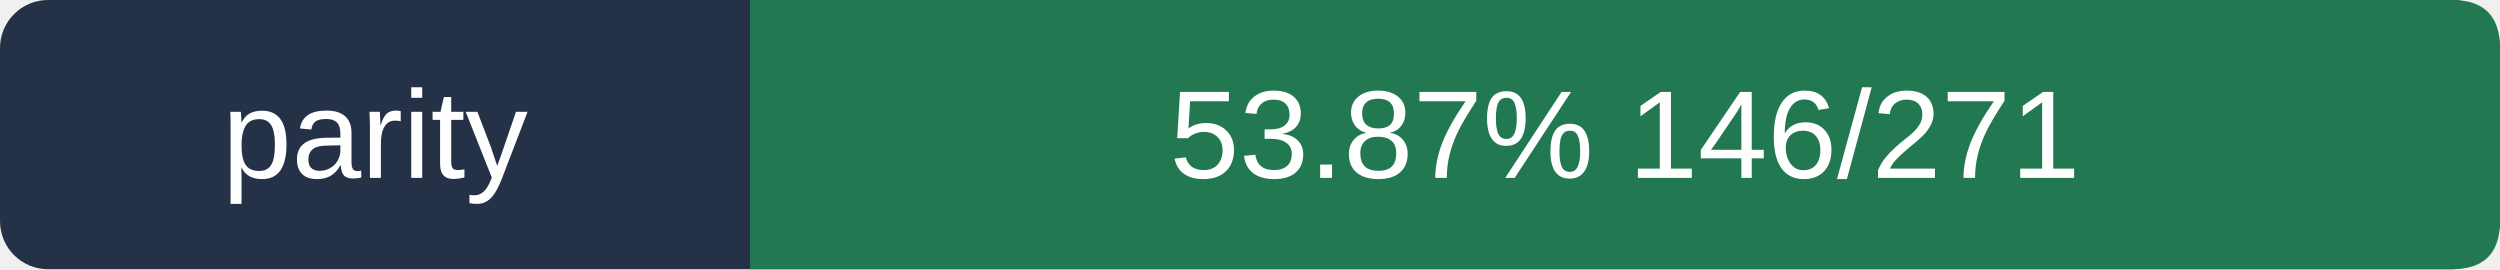
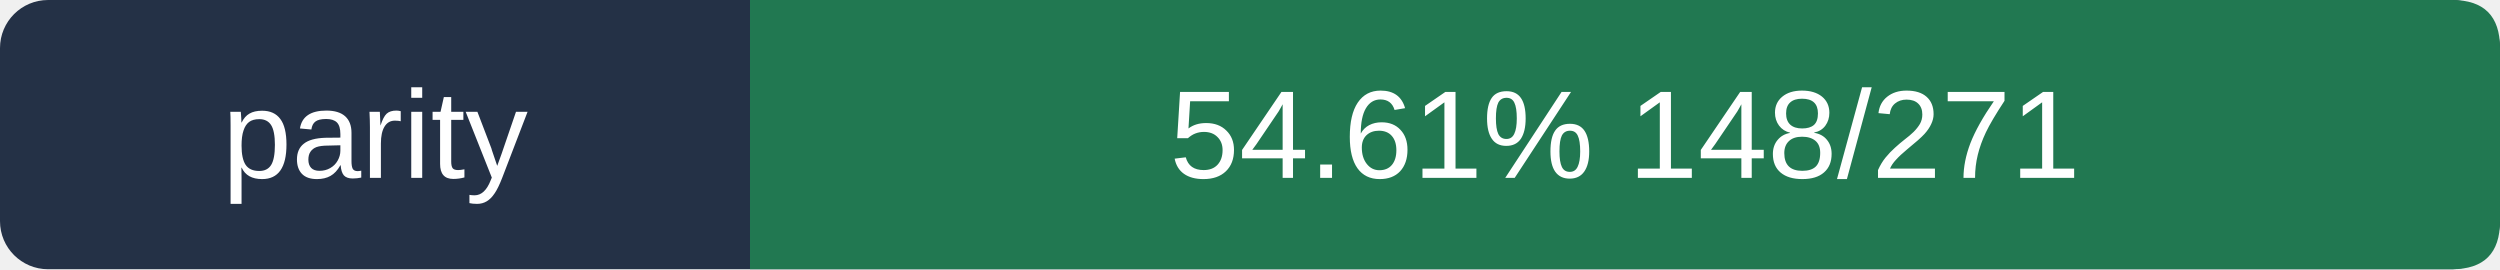
- <svg xmlns="http://www.w3.org/2000/svg" viewBox="0 0 260 28" width="260" height="28" role="img" aria-label="parity 53.87%  146/271">
+ <svg xmlns="http://www.w3.org/2000/svg" viewBox="0 0 260 28" width="260" height="28" role="img" aria-label="parity 54.61%  148/271">
  <rect width="260" height="28" rx="5" fill="#243146" />
  <path d="M78 0 H255 Q260 0 260 5 V23 Q260 28 255 28 H78Z" fill="#217851" />
  <g fill="#ffffff" font-size="13" font-family="Arial,sans-serif">
    <text x="39.0" y="18.5" text-anchor="middle">parity</text>
-     <text x="169.0" y="18.5" text-anchor="middle">53.87%  146/271</text>
+     <text x="169.0" y="18.5" text-anchor="middle">54.61%  148/271</text>
  </g>
</svg>
